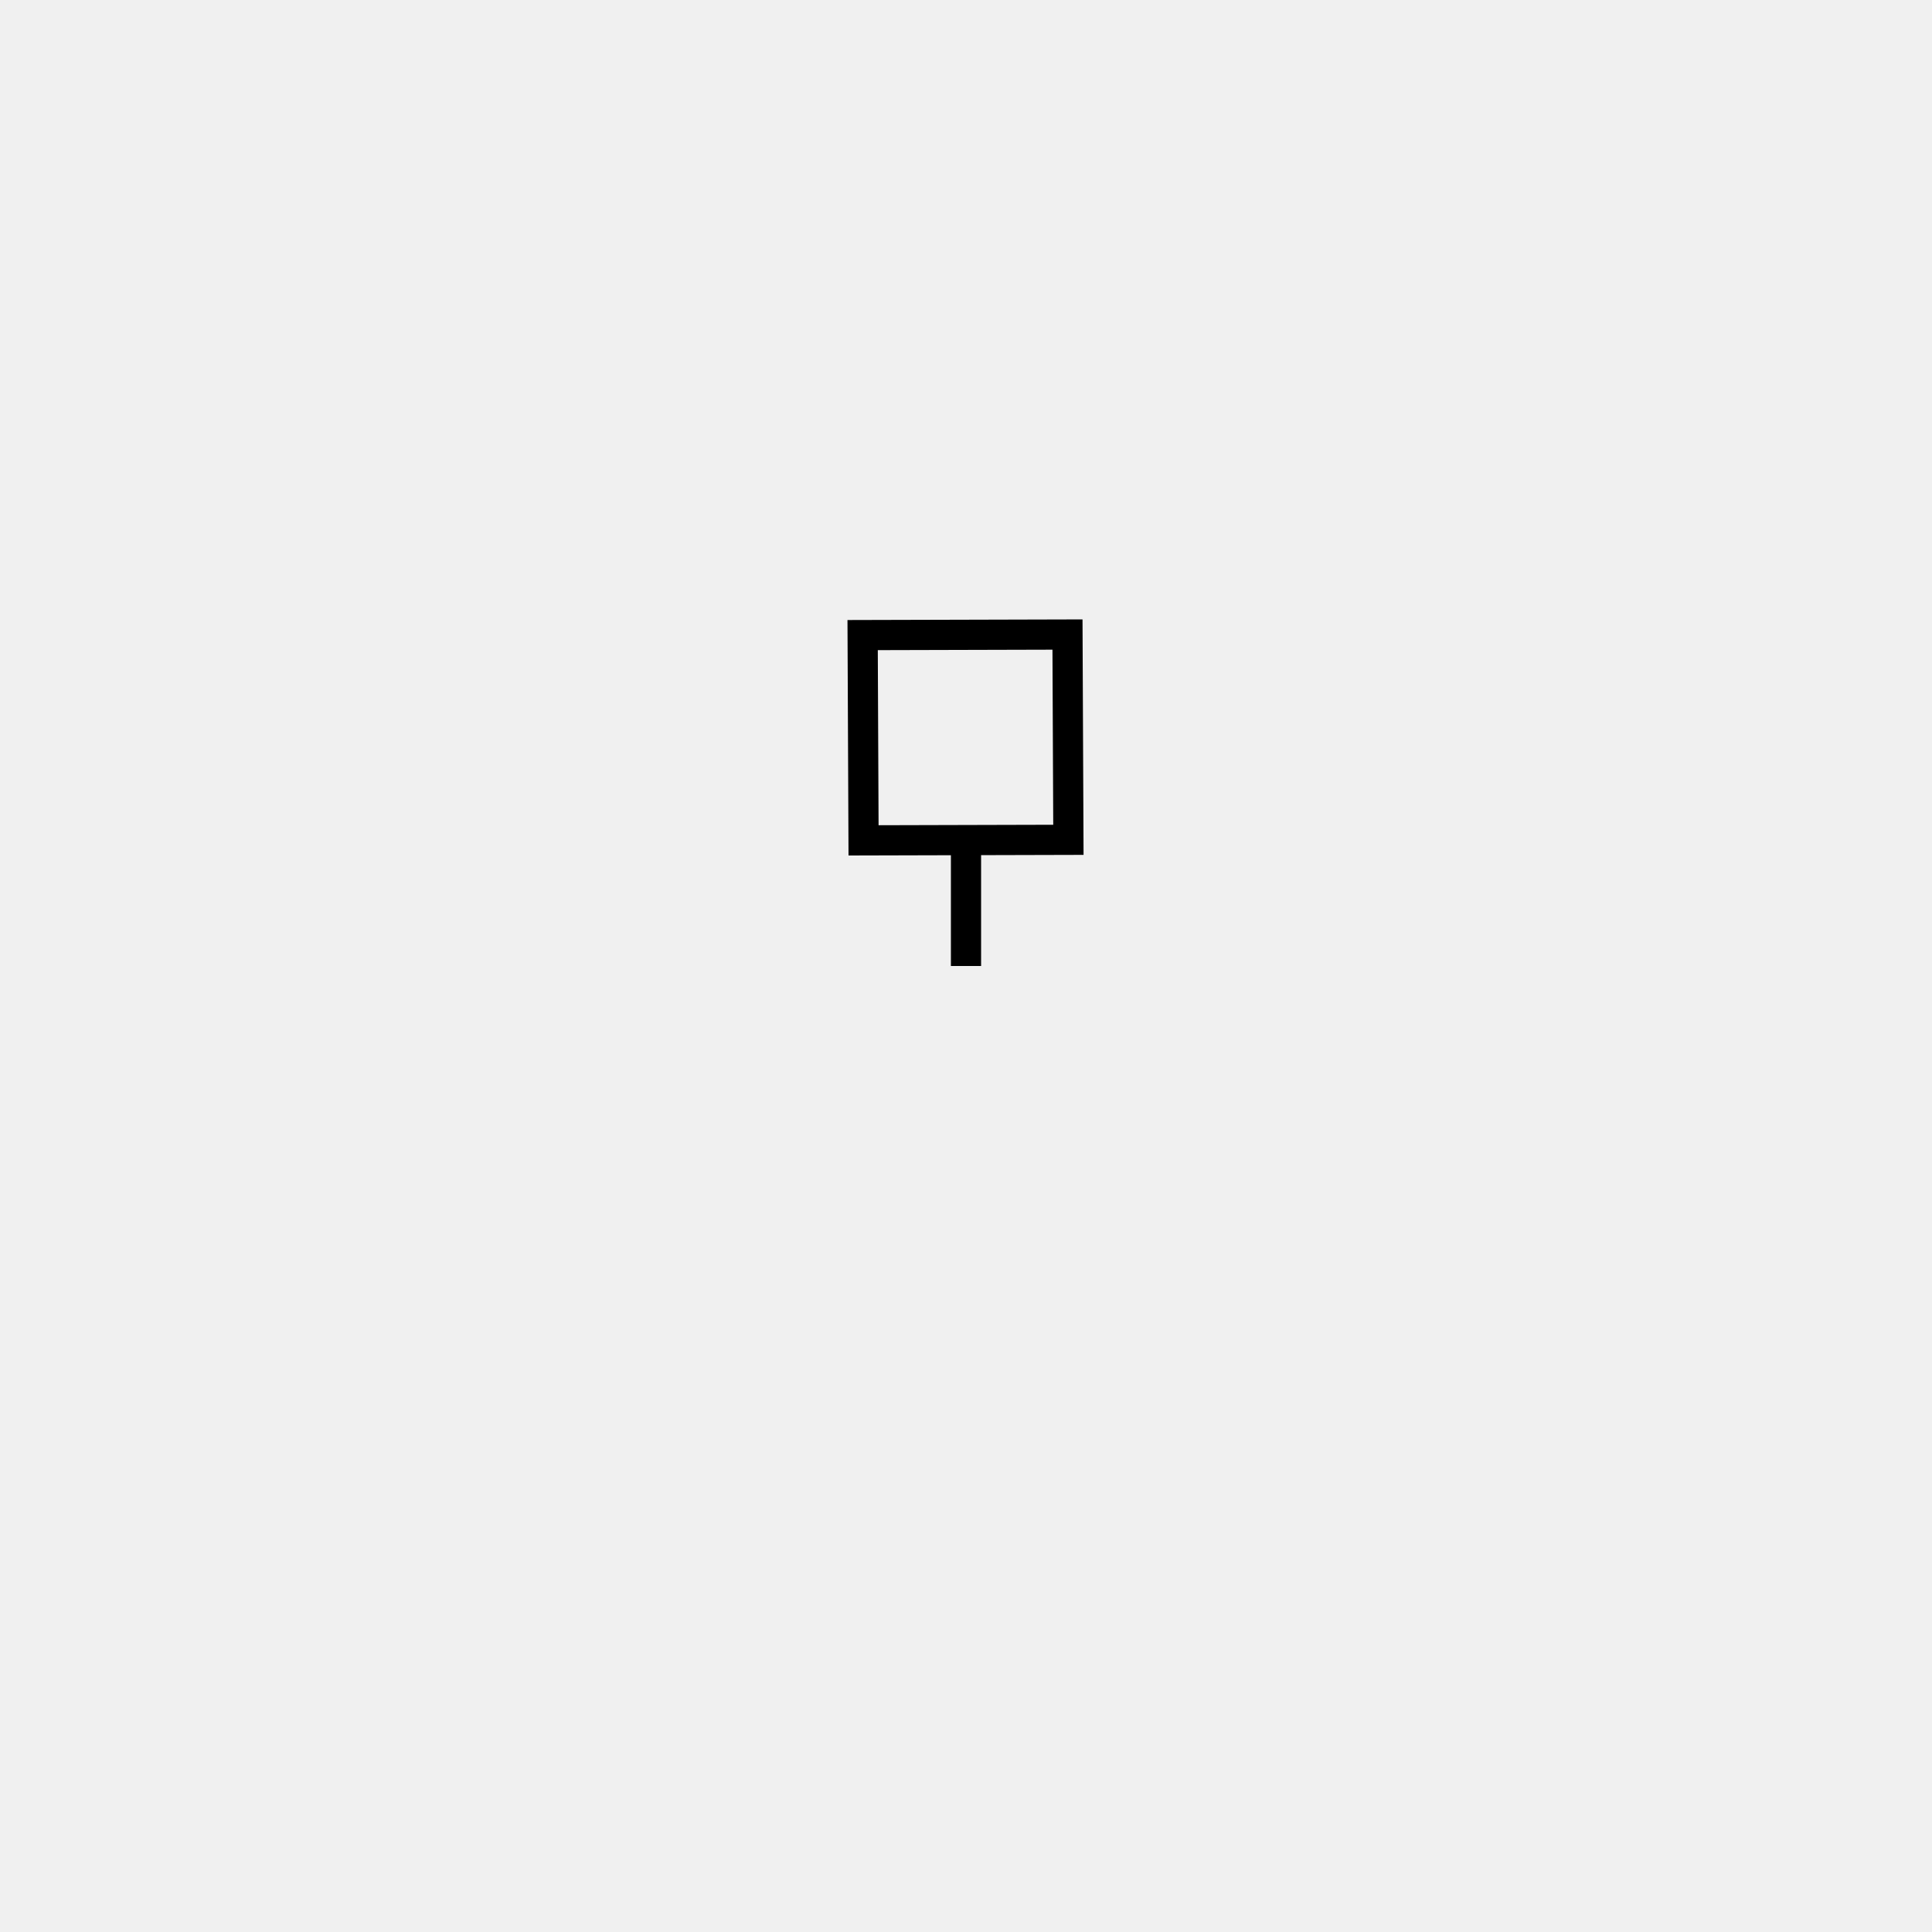
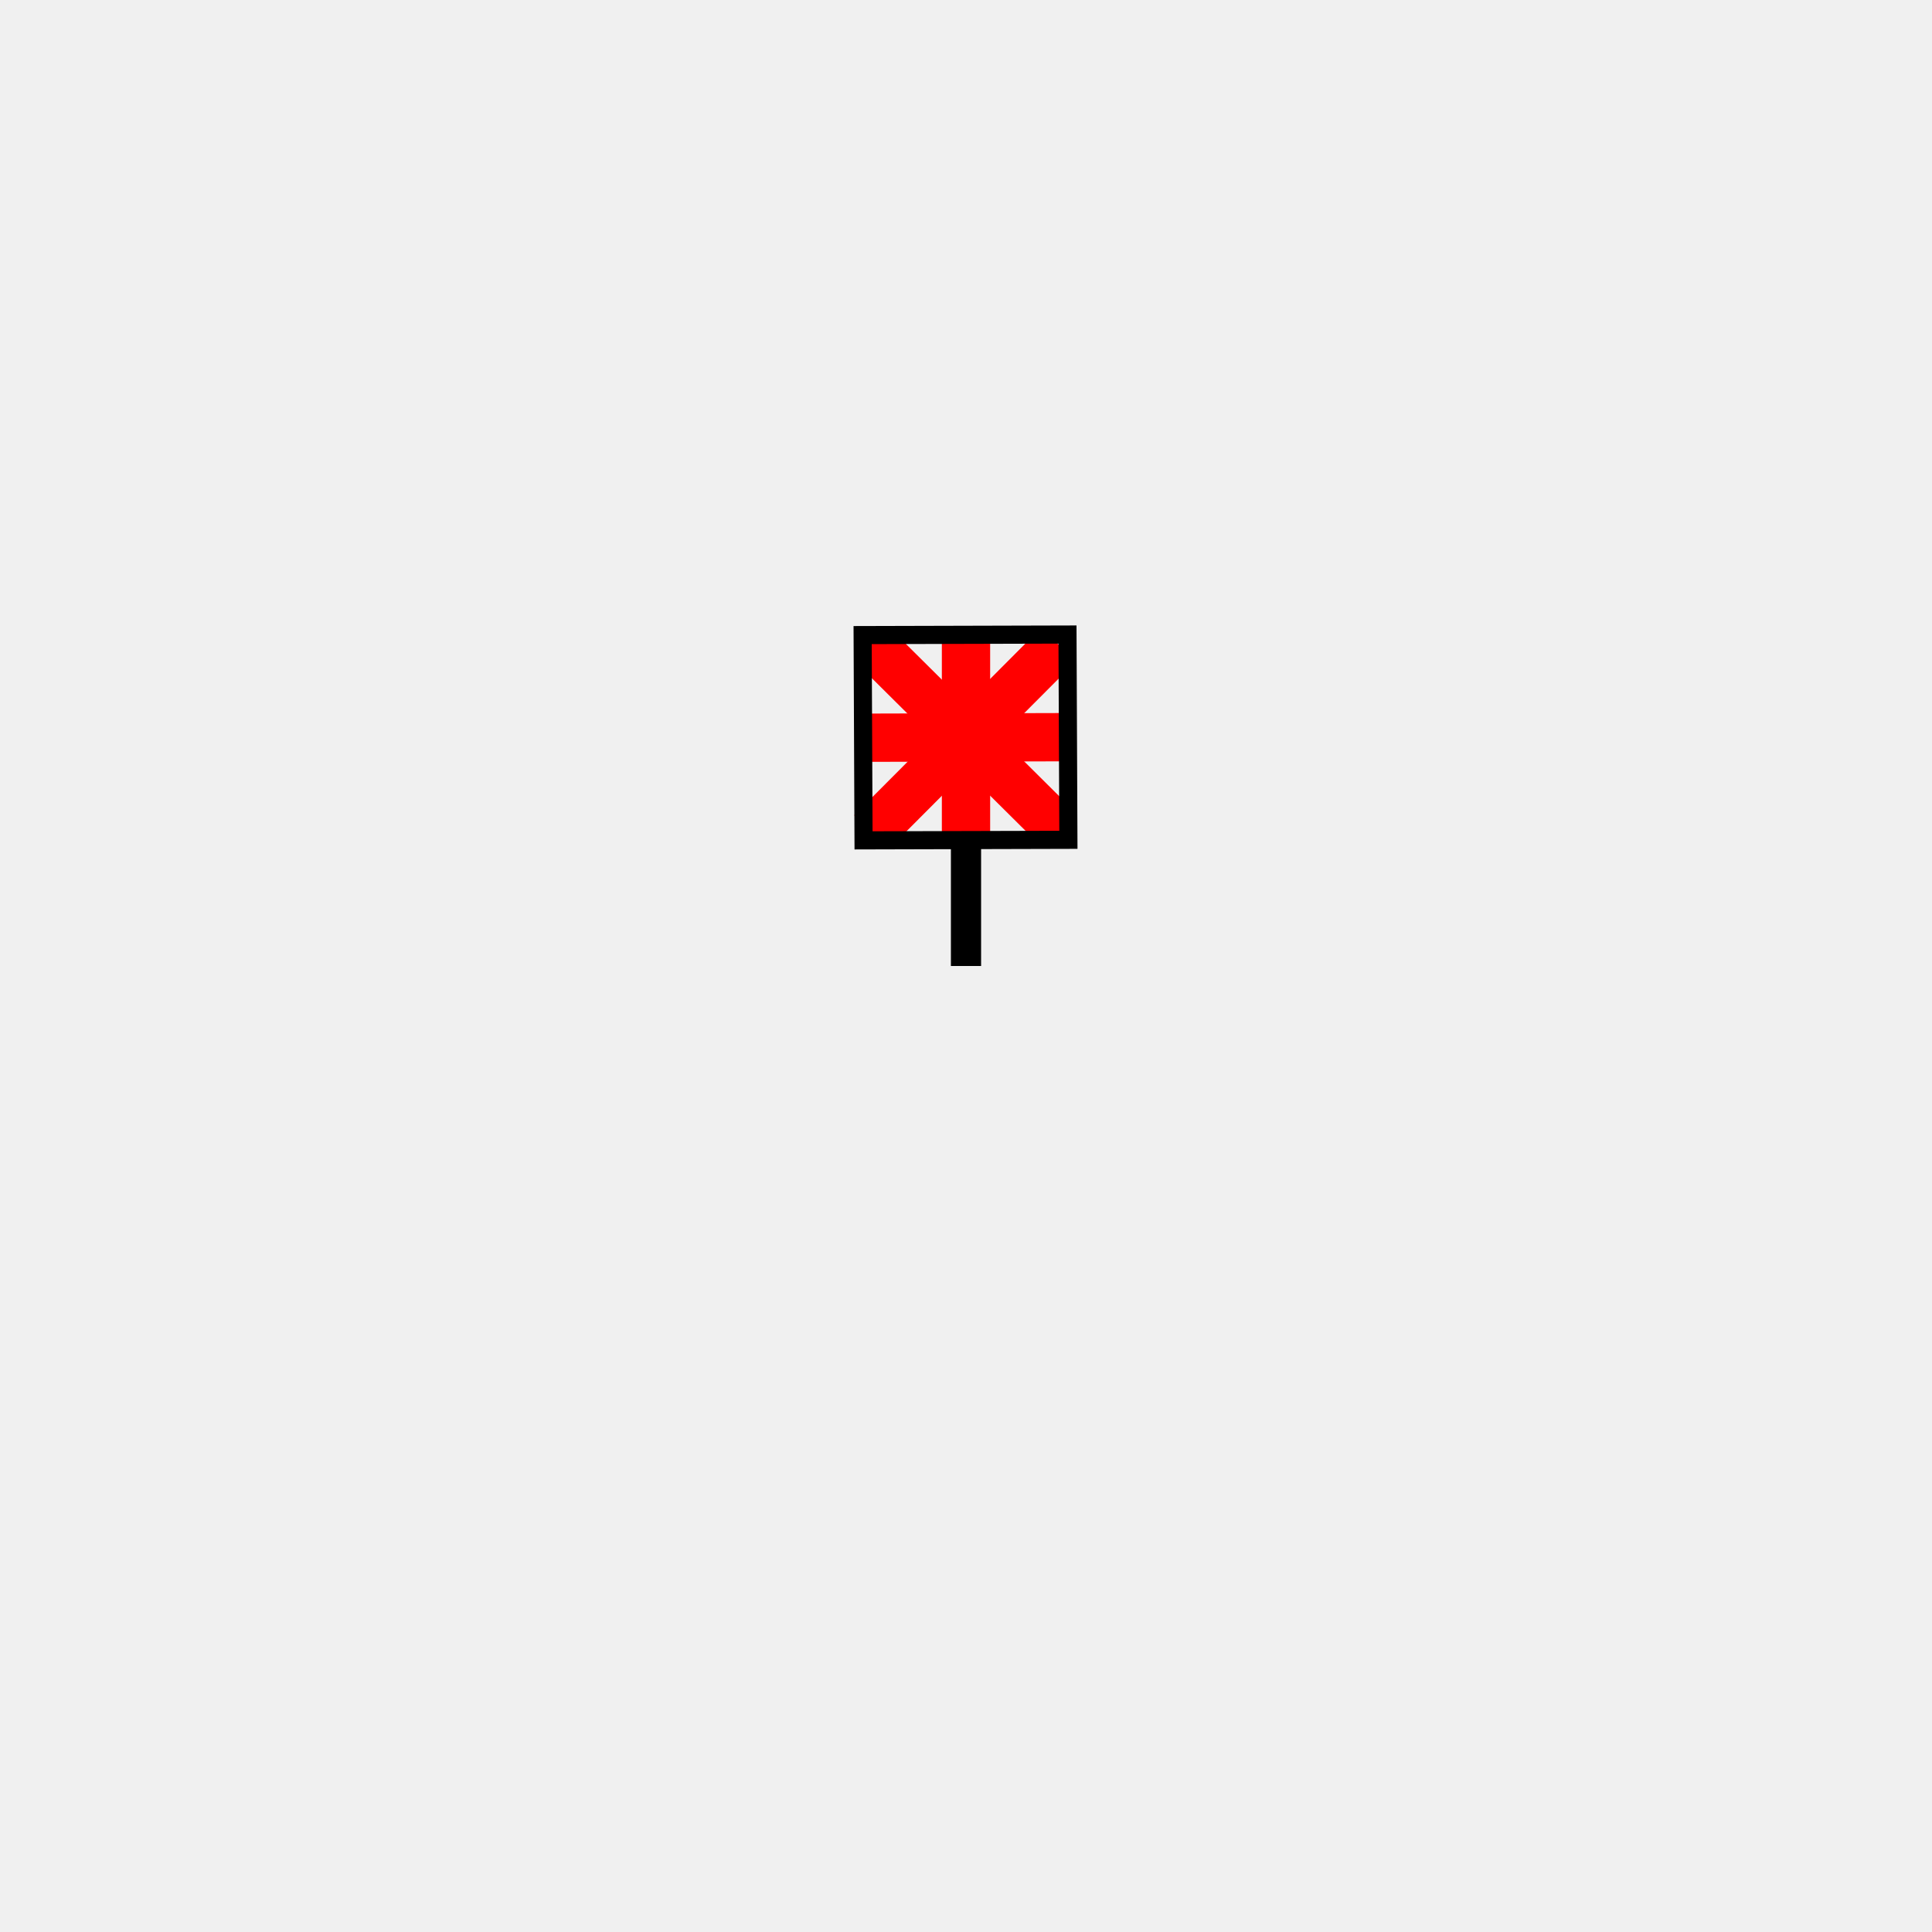
<svg xmlns="http://www.w3.org/2000/svg" version="1.0" width="32" height="32" id="svg2">
  <defs id="defs3302" />
  <style type="text/css" id="base">
      .outline {
        fill: none;
        stroke: black;
-         stroke-width: 0.5;
+         stroke-width: 0.3;
+       }
+       .inline {
+         fill: none;
+         stroke: red;
+         stroke-width: 0.8;
      }
      .fill {
        fill: none;
+         stroke: none;
+         stroke-width: 0.3;
+       }
+       .baseline {
+         fill: none;
+         stroke: black;
+         stroke-width: 0.5;
+       }
+       .basepoint {
+         fill: white;
+         stroke: black;
+         stroke-width: 0.5;
      }
      COLORING{}
  </style>
-   <path class="outline" d="M 16,13.914 V 16" id="path241" />
-   <path class="fill border12 uniform" d="m 14.288,10.519 3.393,-0.009 0.015,3.4 -3.393,0.009 z" id="path982" />
-   <path class="outline border02" d="m 14.288,10.519 3.393,-0.009 0.015,3.4 -3.393,0.009 z" id="path982" />
+   <path class="baseline" d="M 16,13.914 V 16" id="path241" />
+   <path class="fill uniform border12 horizontal03 vertical03 cross02 saltire02" d="m 14.288,10.519 3.393,-0.009 0.015,3.4 -3.393,0.009 z" id="path982" />
+   <path id="path297" class="fill horizontal13" d="M 17.688 11.648 L 14.293 11.648 L 14.303 13.918 L 17.697 13.91 L 17.688 11.648 z " />
+   <path id="path979" class="fill vertical13" d="M 15.404 10.516 L 15.404 13.916 L 17.697 13.91 L 17.682 10.51 L 15.404 10.516 z " />
+   <path class="fill horizontal23" id="path974" d="M 17.693 12.781 L 14.297 12.781 L 14.303 13.918 L 17.697 13.91 L 17.693 12.781 z " />
+   <path class="fill vertical23" id="path985" d="M 16.58 10.512 L 16.58 13.912 L 17.697 13.91 L 17.682 10.51 L 16.58 10.512 z " />
+   <path class="inline cross12" d="m 16,10.515 v 3.4" id="path311" />
+   <path class="inline cross12" d="m 14.296,12.219 3.394,-0.009" id="path313" />
+   <path class="inline saltire12" d="m 14.431,10.66 3.131,3.109" id="path315" />
+   <path class="inline saltire12" d="m 17.532,10.676 -3.1,3.11" id="path317" />
+   <path class="outline border02" d="m 14.288,10.519 3.393,-0.009 0.015,3.4 -3.393,0.009 z" id="path13" />
</svg>
